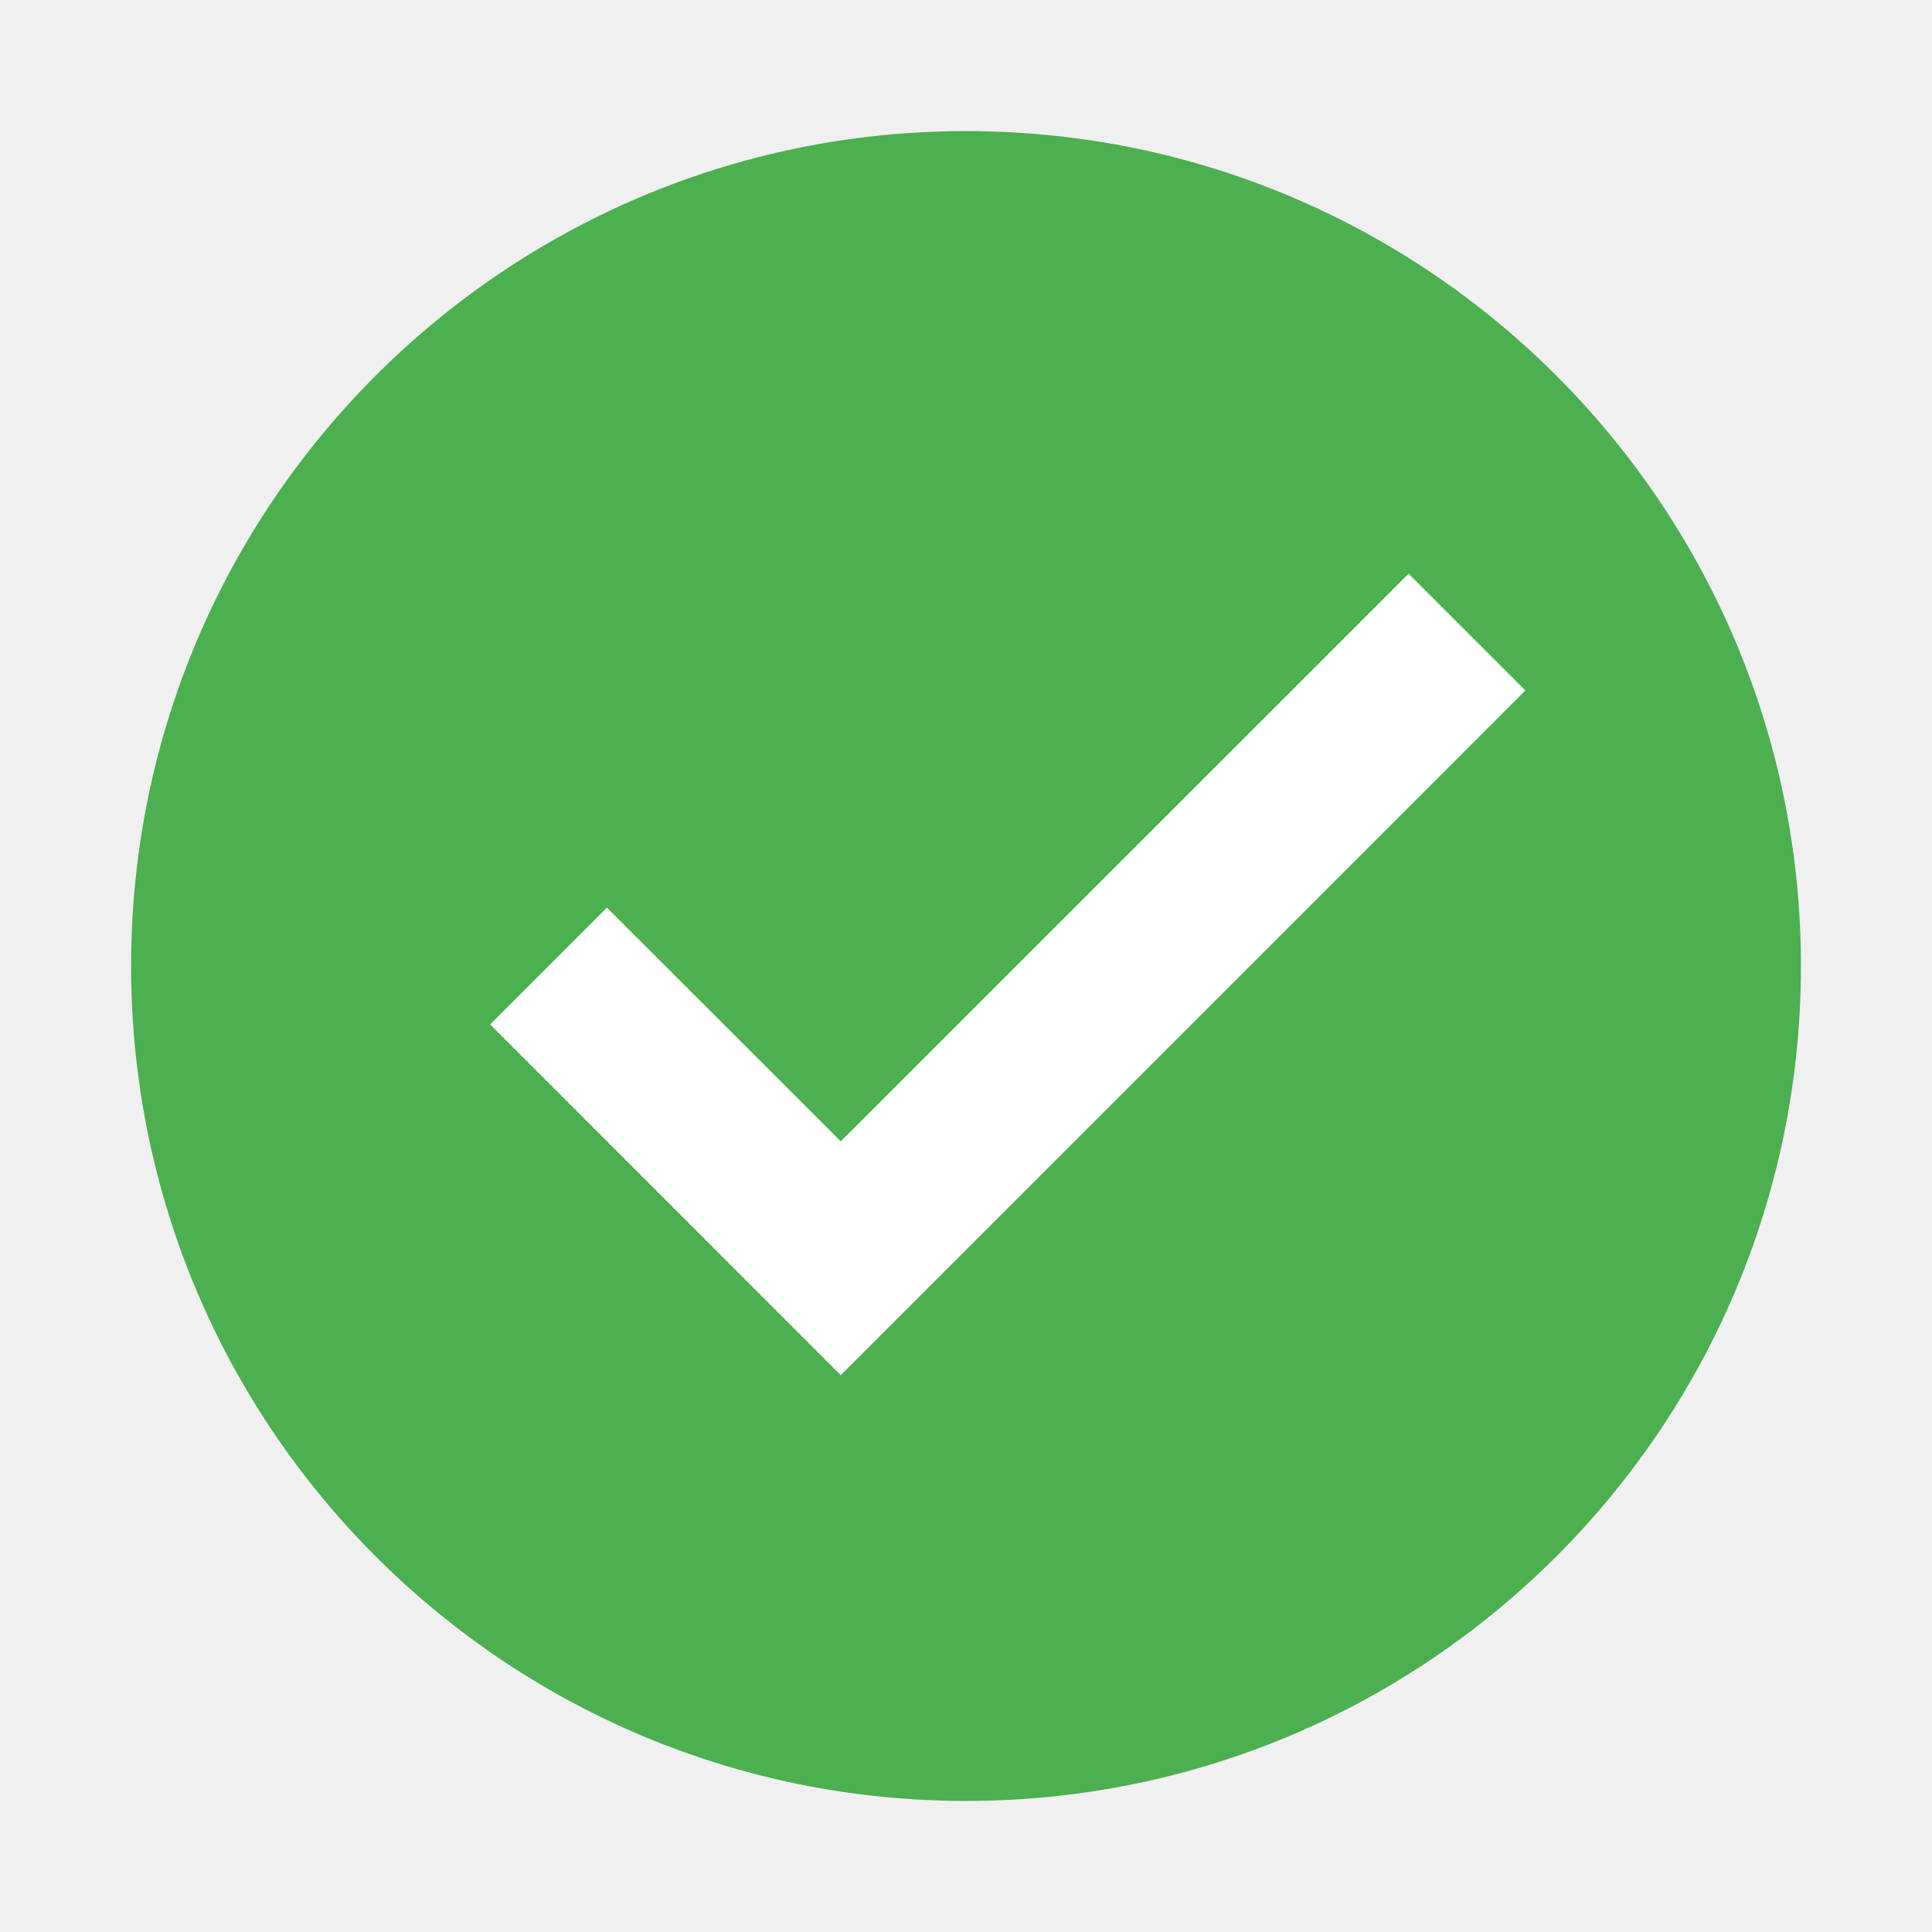
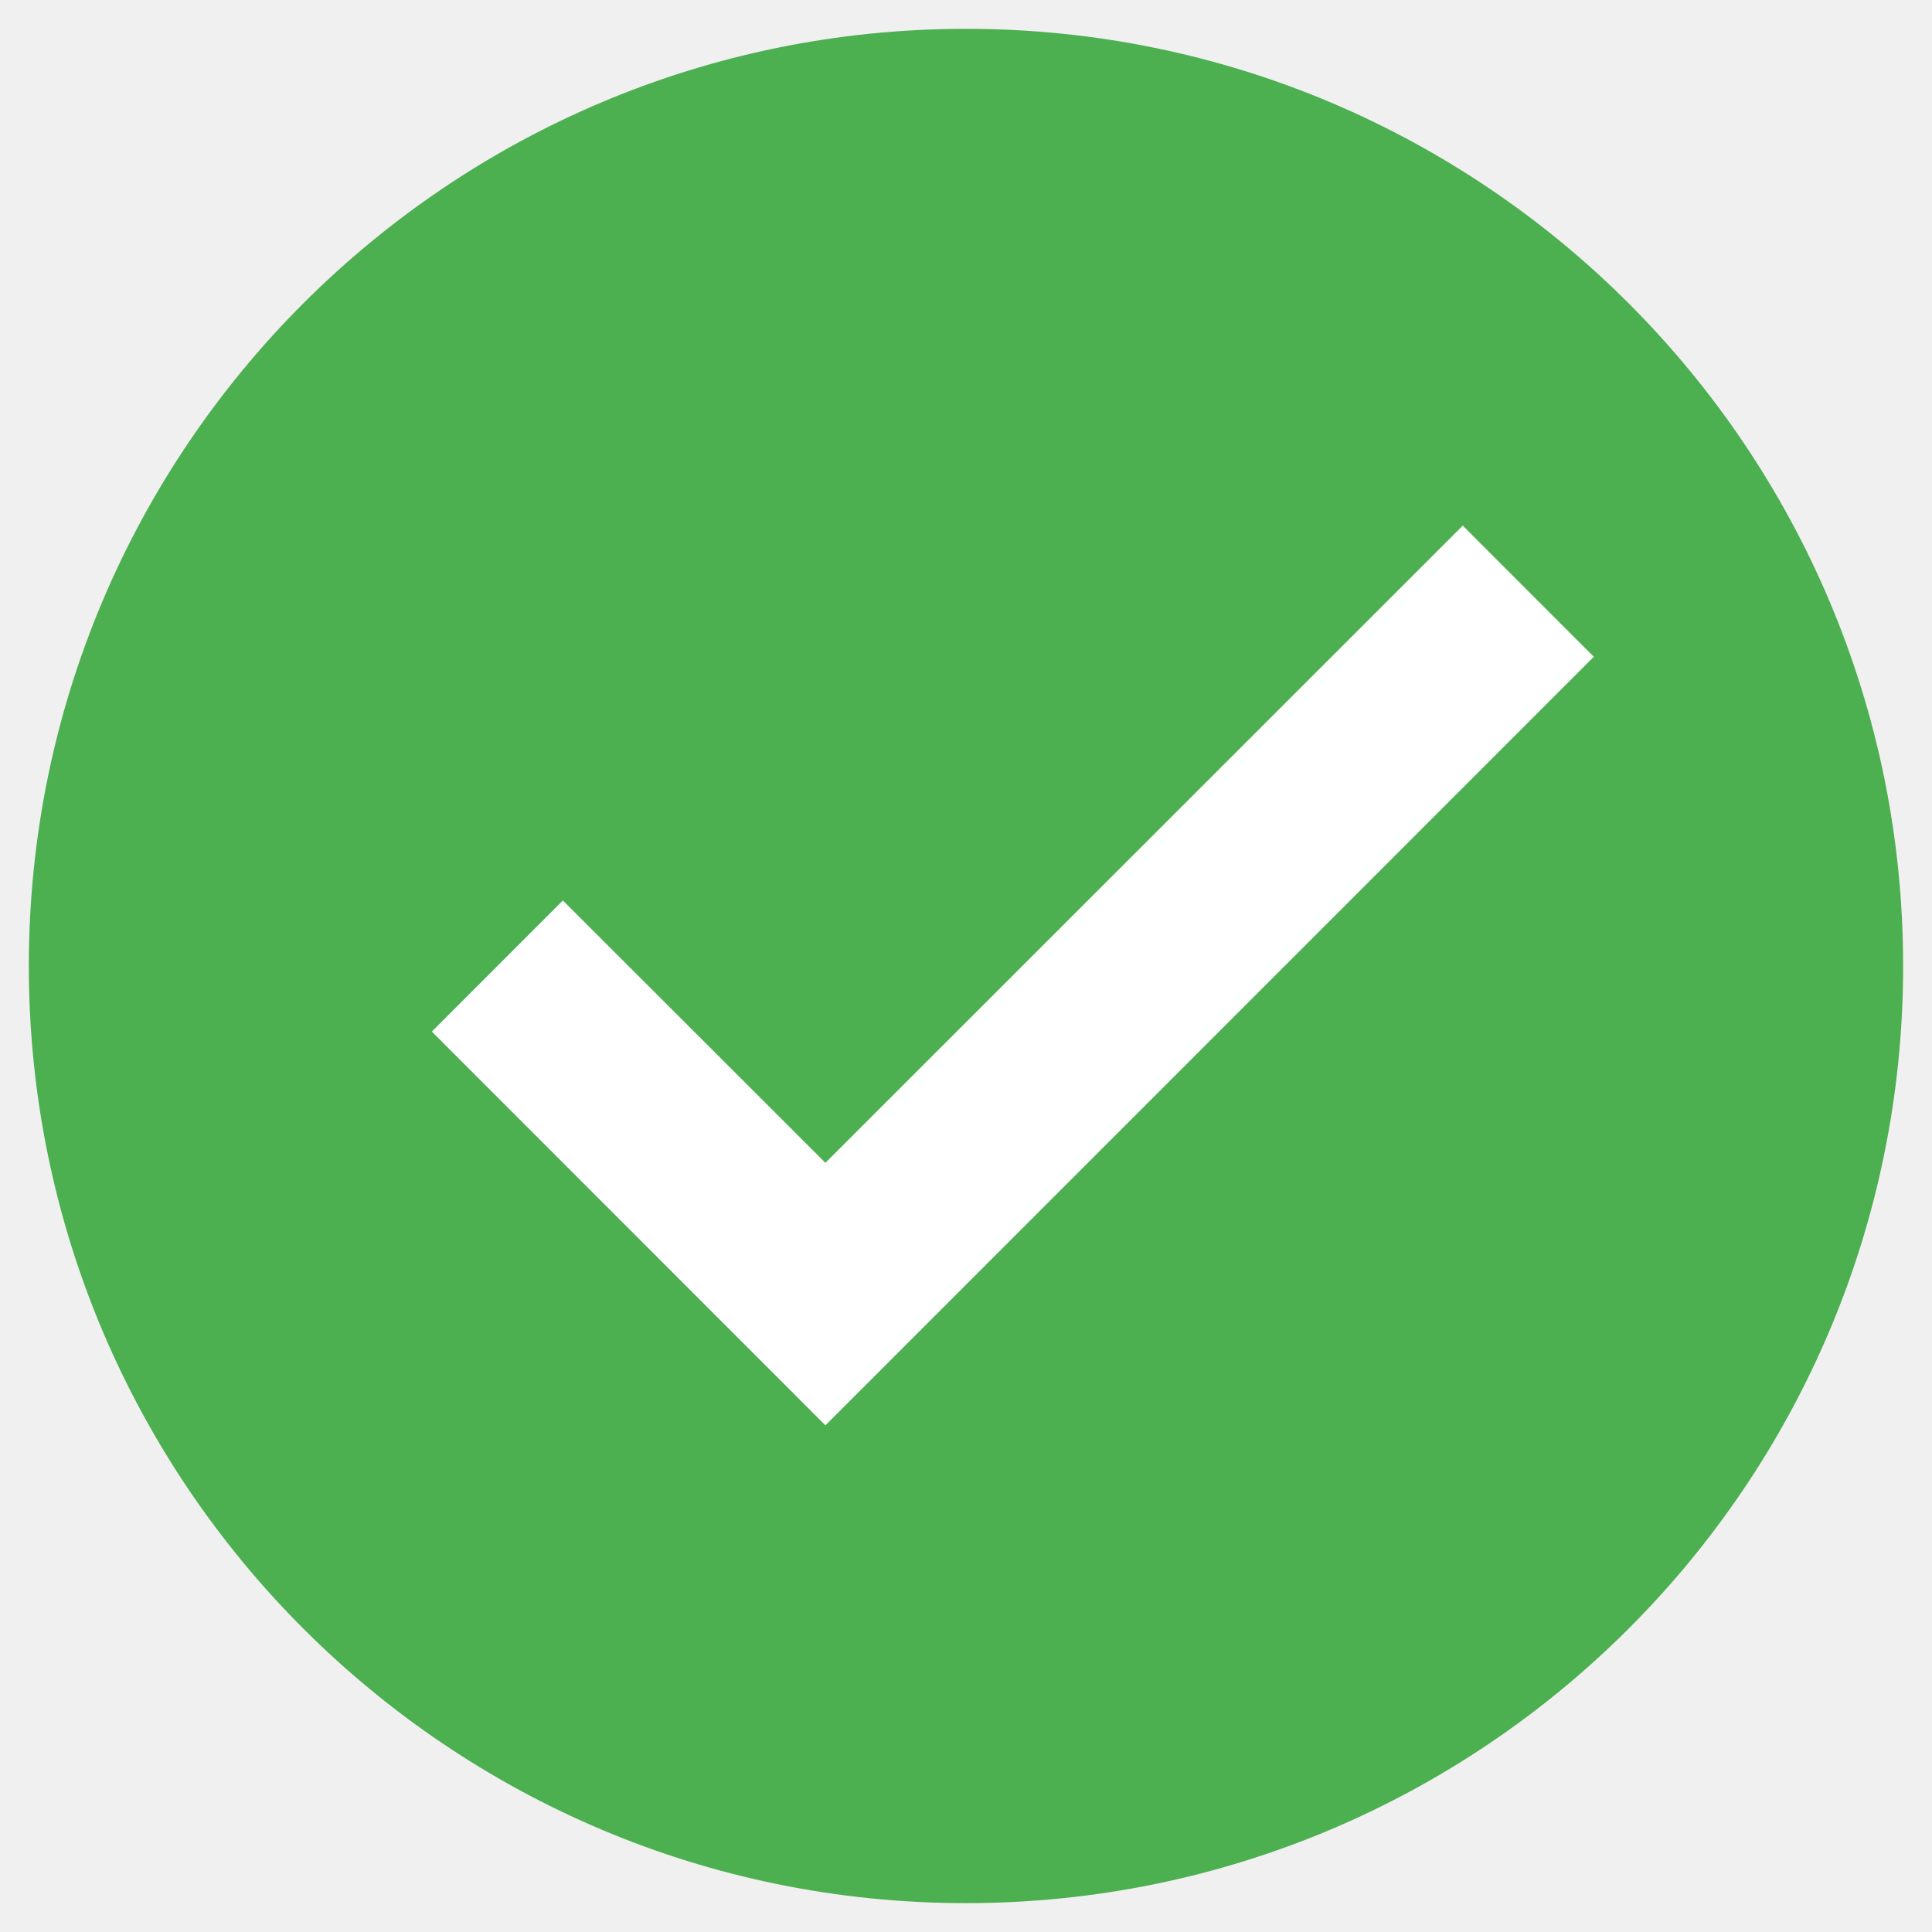
- <svg xmlns="http://www.w3.org/2000/svg" version="1.1" id="Capa_1" x="0px" y="0px" width="56.693px" height="56.693px" viewBox="-4.347 -4.347 56.693 56.693" enable-background="new -4.347 -4.347 56.693 56.693" xml:space="preserve">
-   <path fill="#4CAF50" d="M48.5,24c0,13.53-10.97,24.5-24.5,24.5S-0.5,37.53-0.5,24S10.47-0.5,24-0.5S48.5,10.47,48.5,24z" />
-   <path fill="#FFFFFF" d="M36.987,12.487L20.325,29.145l-6.863-6.858l-3.426,3.427l10.289,10.293l20.088-20.092L36.987,12.487z" />
+ <svg xmlns="http://www.w3.org/2000/svg" version="1.1" id="Capa_1" x="0px" y="0px" width="56.693px" height="56.693px" viewBox="0 0 56.693 56.693" enable-background="new 0 0 56.693 56.693" xml:space="preserve">
+   <g>
+     <path fill="#4CAF50" d="M55.846,28.346c0,15.188-12.313,27.5-27.5,27.5c-15.186,0-27.5-12.313-27.5-27.5   c0-15.187,12.314-27.5,27.5-27.5C43.534,0.846,55.846,13.159,55.846,28.346z" />
+     <path fill="#FFFFFF" d="M42.924,15.424L24.221,34.122l-7.704-7.698l-3.845,3.847l11.549,11.554l22.548-22.553L42.924,15.424z" />
+   </g>
</svg>
